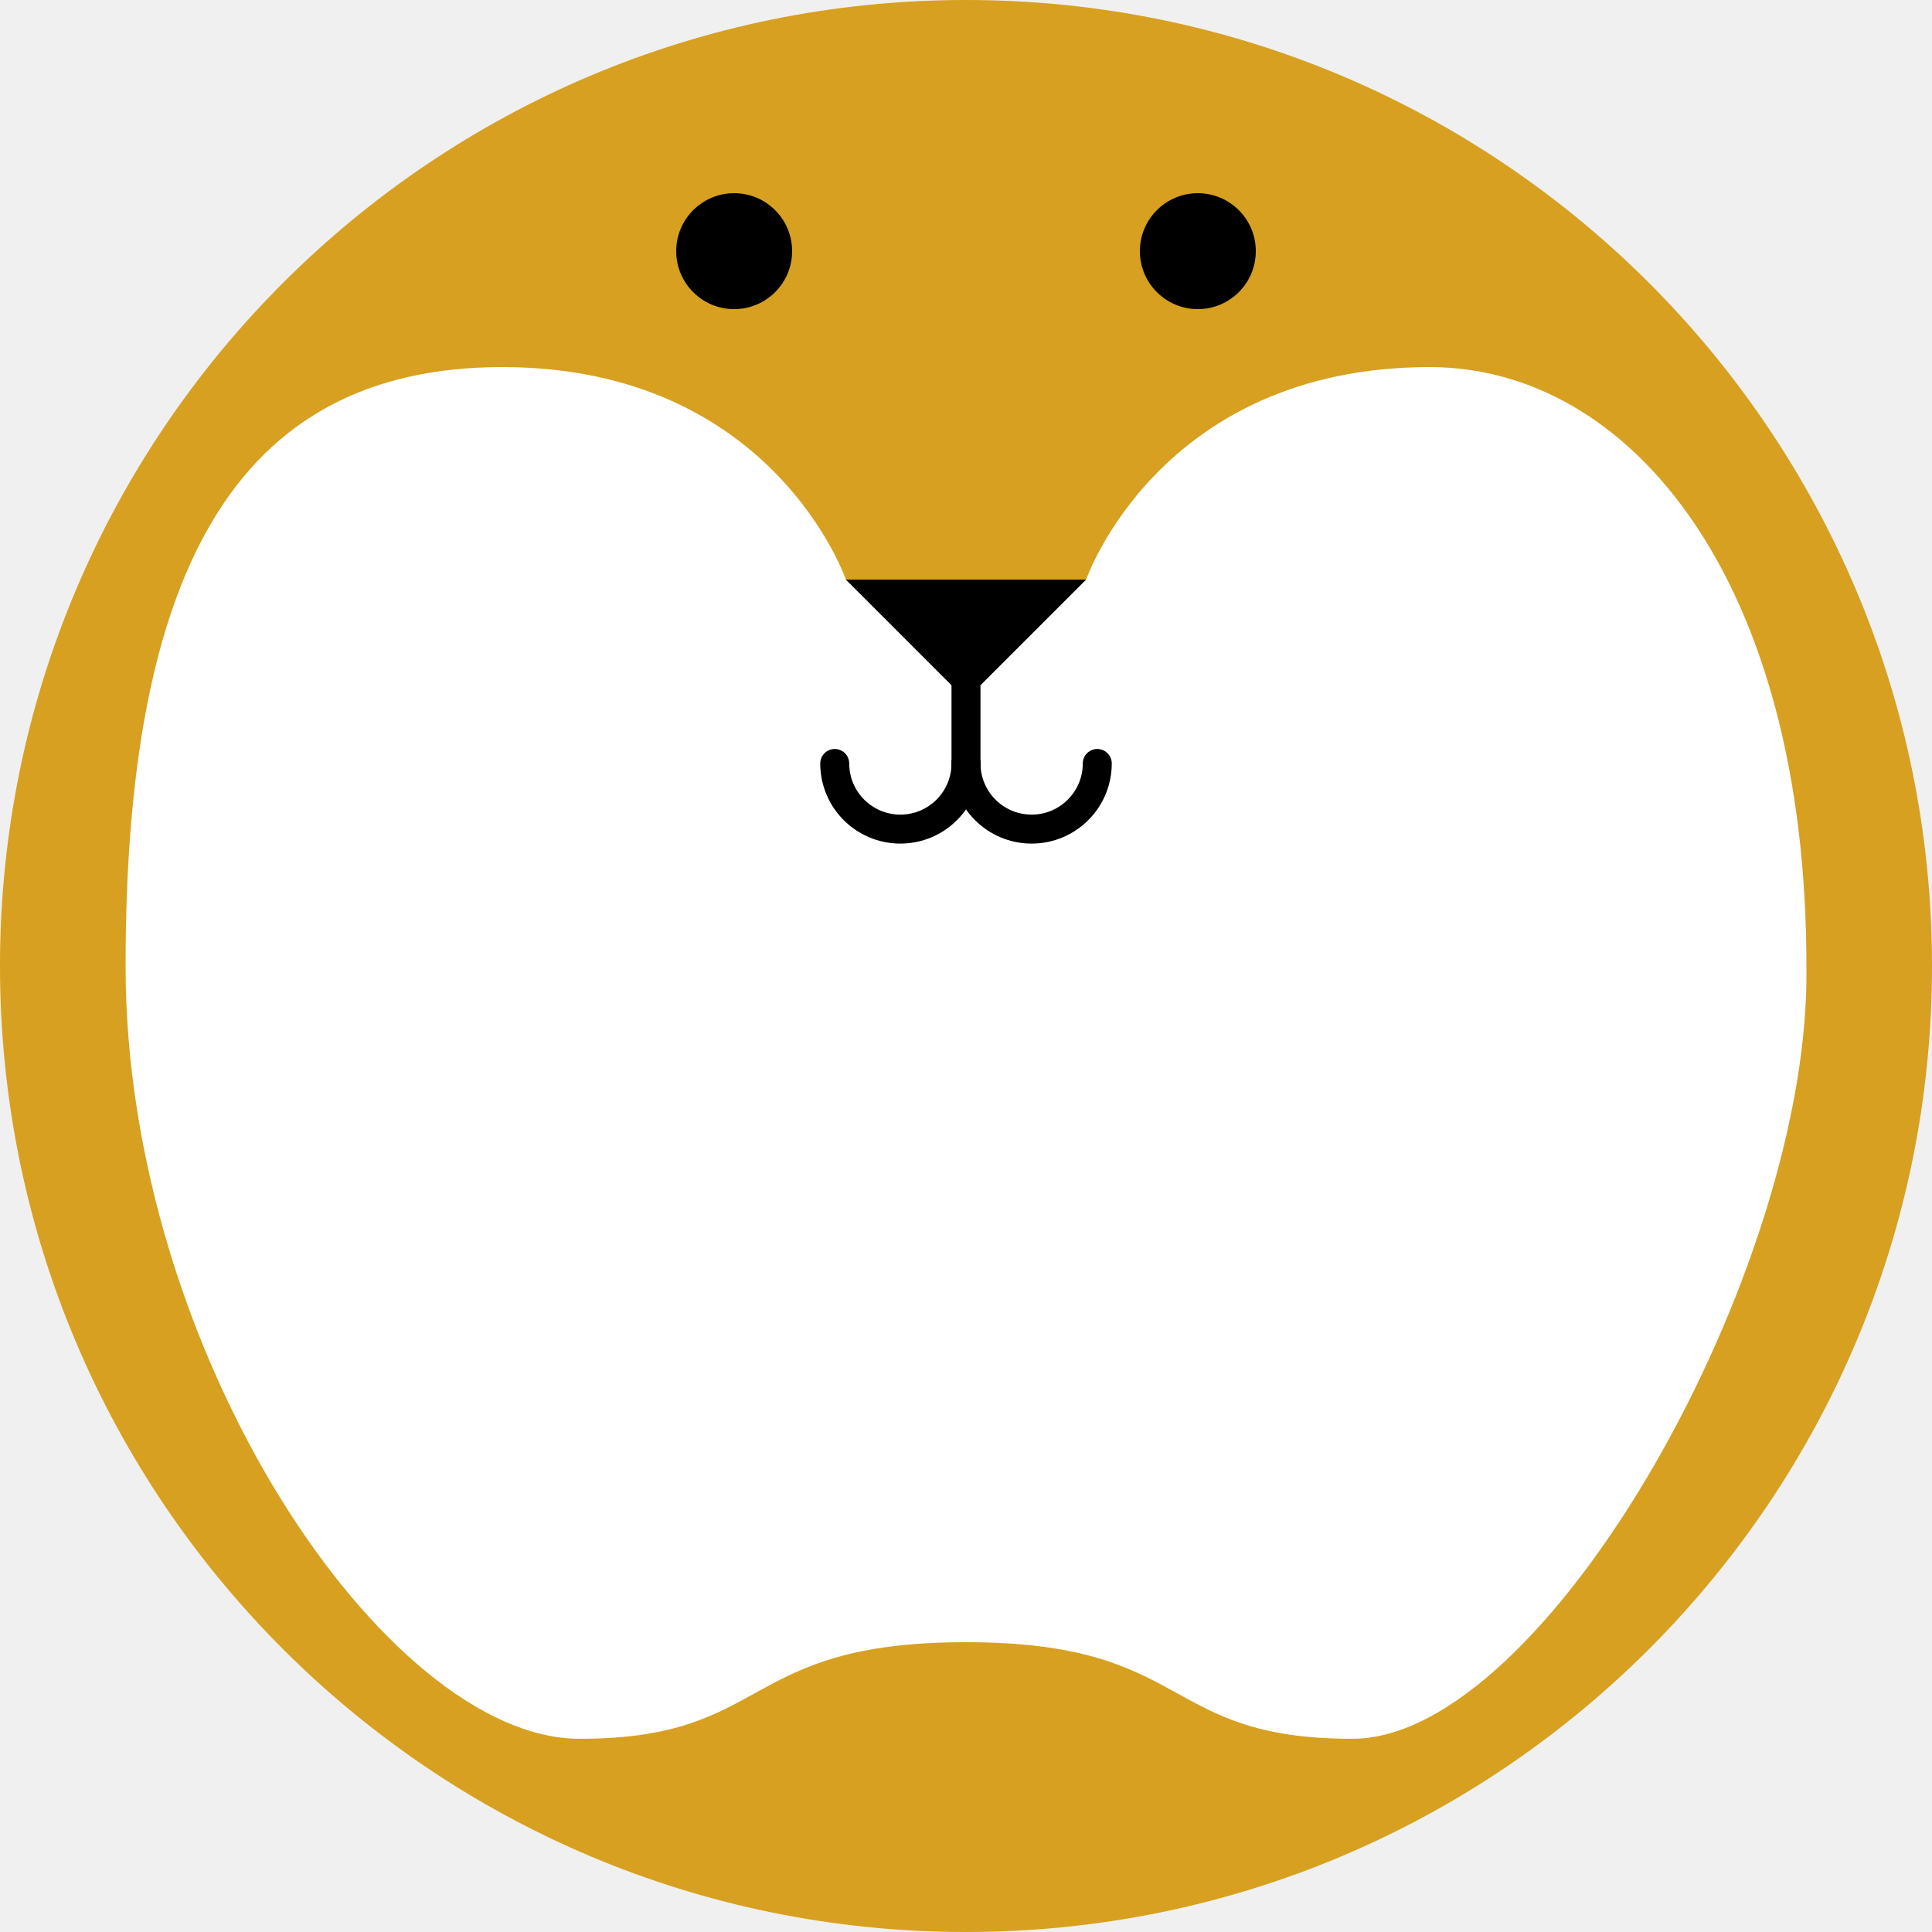
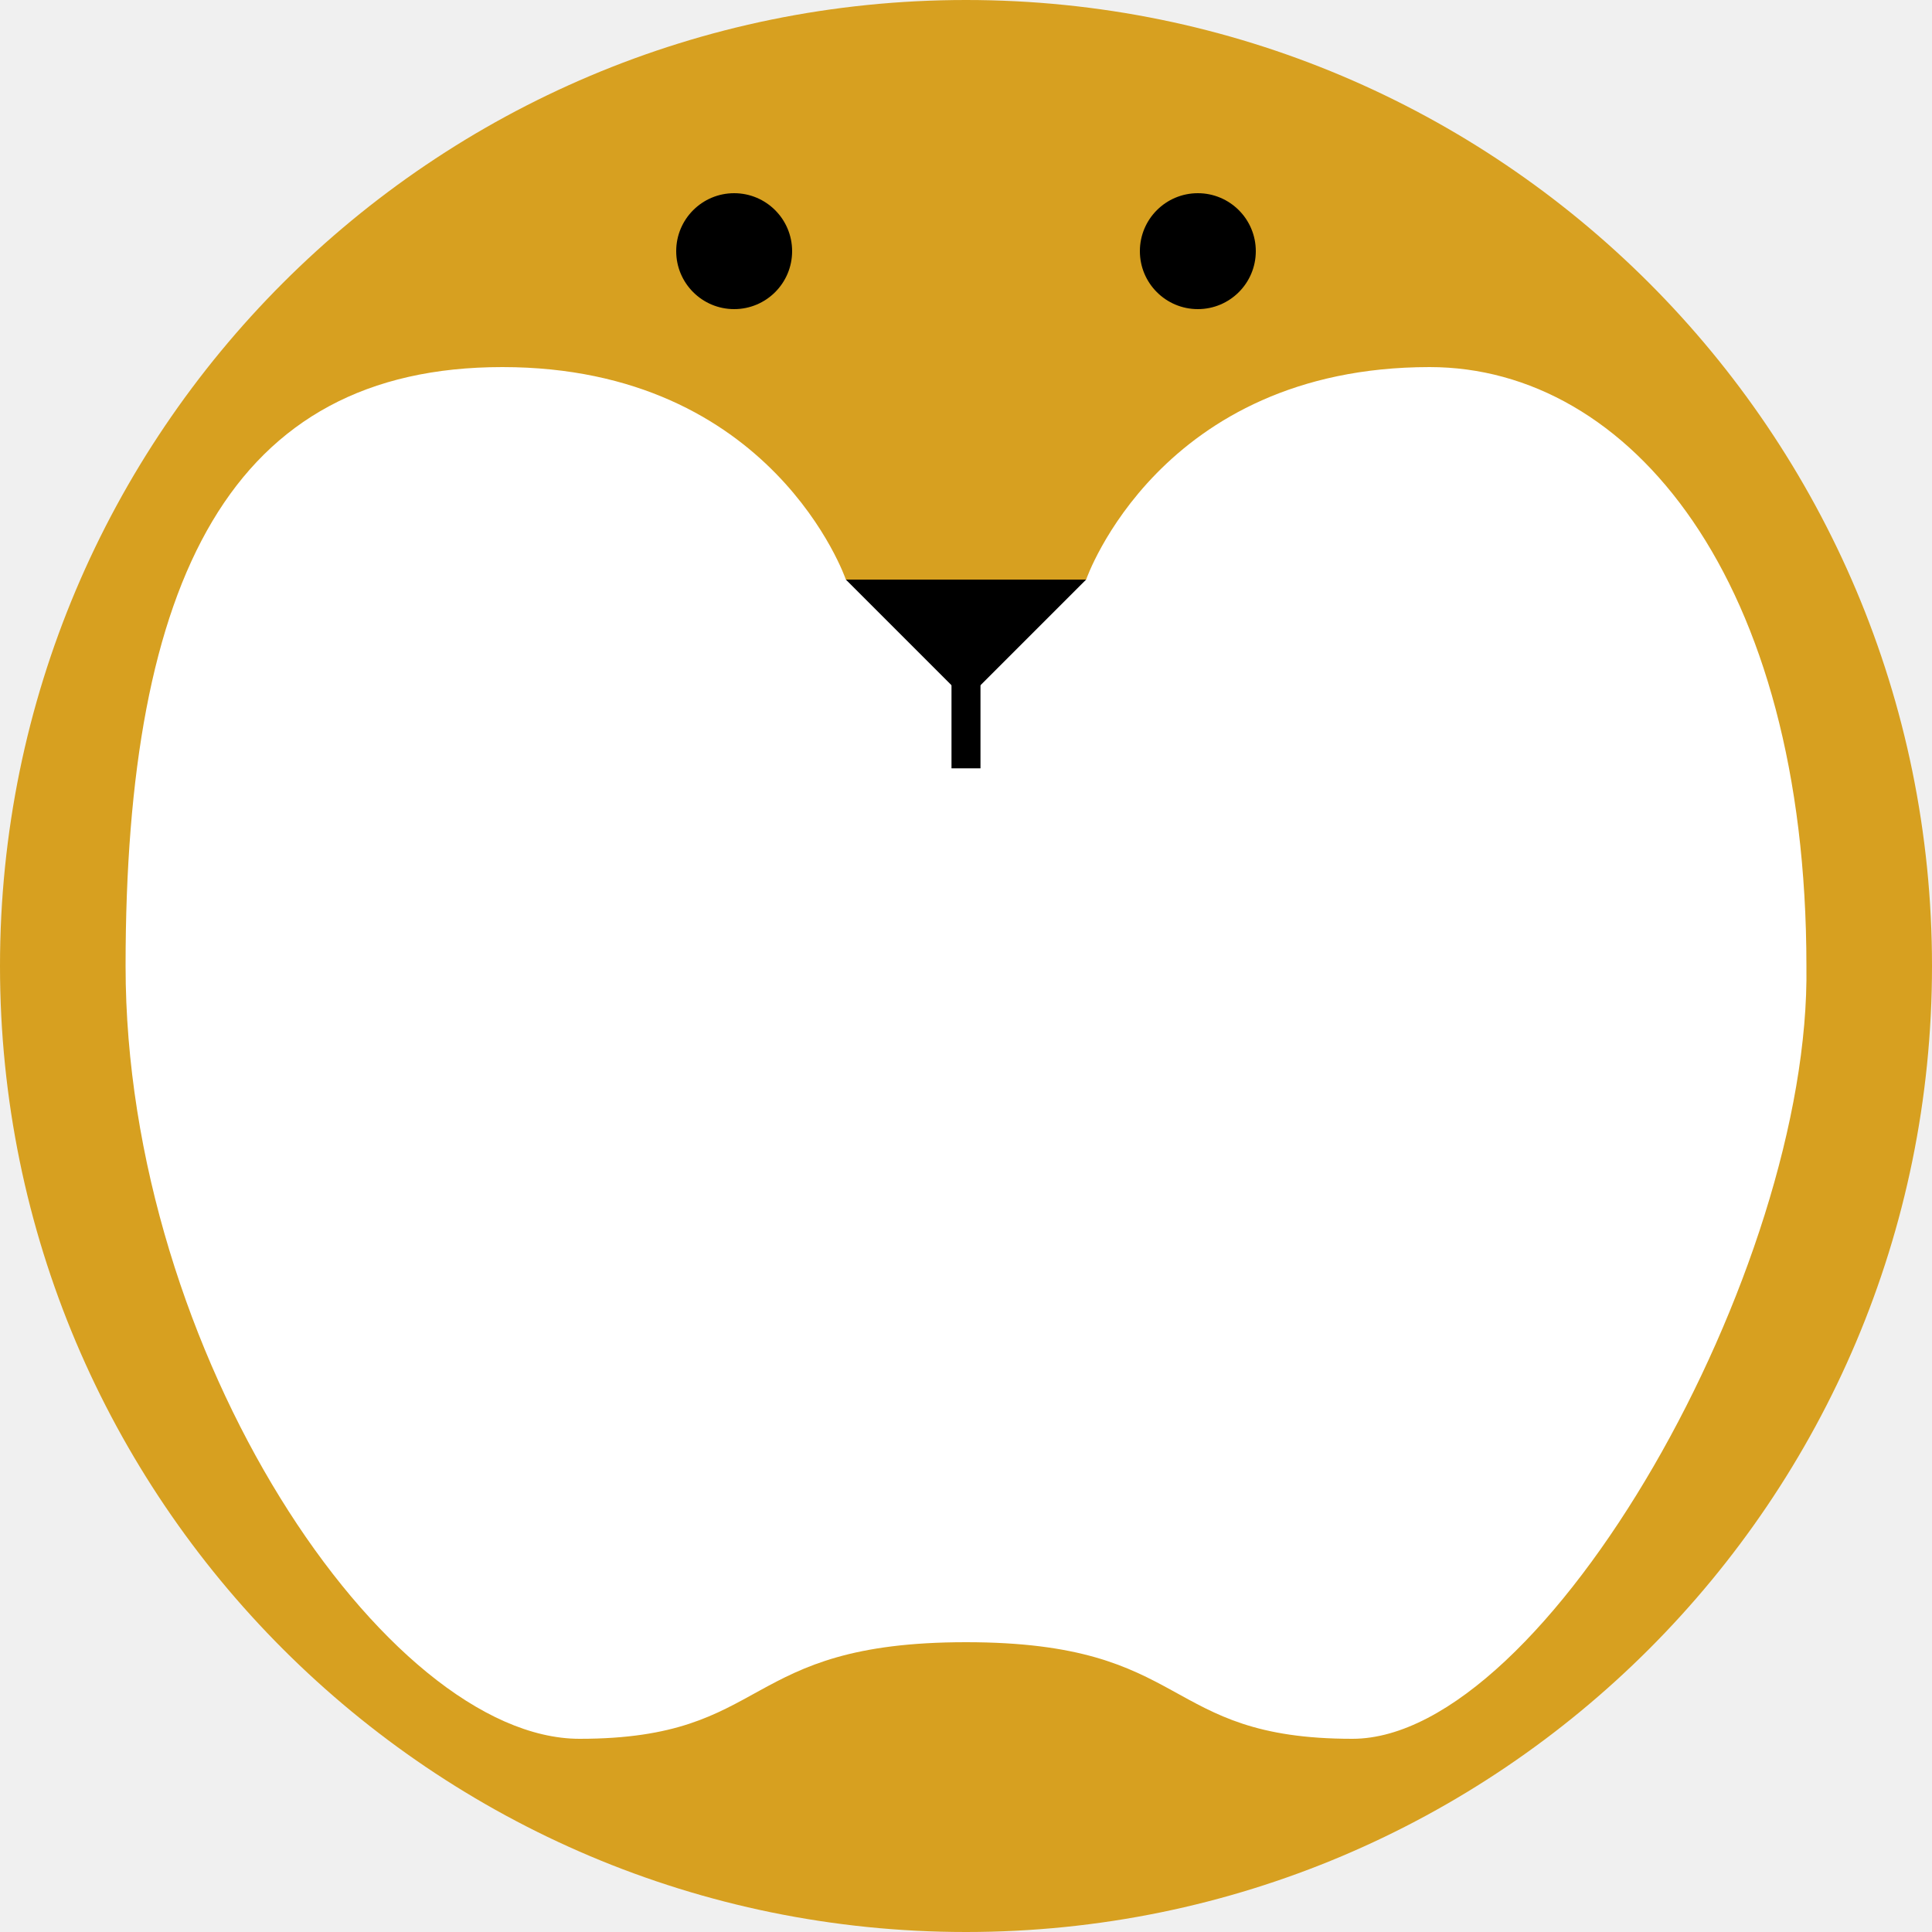
<svg xmlns="http://www.w3.org/2000/svg" width="100mm" height="100mm" viewBox="0 0 100 100" version="1.1" id="svg8">
  <defs id="defs2" />
  <g id="layer1" style="display:inline" transform="translate(50)">
    <circle style="display:inline;fill:#d7a020;fill-opacity:1;stroke:none;stroke-width:2.547;stroke-linecap:round;stroke-linejoin:round;paint-order:markers stroke fill" id="path833" cx="-1.4432899e-15" cy="50" r="50" />
    <path style="fill:#ffffff;fill-opacity:1;stroke:none;stroke-width:0.265px;stroke-linecap:butt;stroke-linejoin:miter;stroke-opacity:1" d="M 6.218,30 C 6.218,30 10.01,19 24,19 34.338,19 43.5,29.951 43.5,50 43.744,65.709 30.002,90 20,90 9.998,90 11.782,85 0,85 c -11.782,0 -10.008,5 -20,5 -9.992,0 -23.5,-19.929 -23.5,-40 0,-20.071 5.482,-31 19.5,-31 14.018,0 17.782,11 17.782,11 z" id="path854" />
    <g id="g858" transform="translate(0.7715542,-0.291994)">
      <path style="fill:#000000;fill-opacity:1;stroke:none;stroke-width:0.165px;stroke-linecap:butt;stroke-linejoin:miter;stroke-opacity:1" d="m -6.99,30.292 h 12.436 l -6.218,6.218 z" id="path835" />
      <rect style="fill:#000000;fill-opacity:1;stroke:none;stroke-width:2.937;stroke-linecap:round;stroke-linejoin:round;paint-order:markers stroke fill" id="rect840" width="1.5" height="4.347" x="-1.522" y="35.714" rx="0" ry="0" />
    </g>
-     <g id="g862" transform="translate(0.7715612,-0.291994)">
-       <path style="fill:none;fill-opacity:1;stroke:#000000;stroke-width:1.5;stroke-linecap:round;stroke-linejoin:round;stroke-miterlimit:4;stroke-dasharray:none;stroke-opacity:1;paint-order:markers stroke fill" id="path848" d="m 0.772,-39.809 a 3.397,3.397 0 0 1 3.397,-3.397 3.397,3.397 0 0 1 3.397,3.397" transform="scale(-1)" />
-       <path style="fill:none;fill-opacity:1;stroke:#000000;stroke-width:1.5;stroke-linecap:round;stroke-linejoin:round;stroke-miterlimit:4;stroke-dasharray:none;stroke-opacity:1;paint-order:markers stroke fill" id="path852" d="m -6.023,-39.809 a 3.397,3.397 0 0 1 3.397,-3.397 3.397,3.397 0 0 1 3.397,3.397" transform="scale(-1)" />
-     </g>
    <path style="display:none;fill:#634f2f;fill-opacity:1;stroke:#000000;stroke-width:0.813;stroke-linecap:butt;stroke-linejoin:round;stroke-miterlimit:4;stroke-dasharray:none;stroke-opacity:1" d="M -41.289,37.545 -56.386,33.374 c 0,0 0.624,-2.768 -1.899,-3.914 -2.523,-1.146 -4.014,-1.082 -4.922,0.14 -0.908,1.222 -1.072,2.388 1.294,3.142 -2.362,-0.713 -3.856,-0.469 -4.352,1.324 -0.496,1.794 1.092,2.757 3.079,3.283 -1.922,-0.486 -2.672,1.31 -2.609,2.902 0.063,1.592 1.745,1.771 3.914,1.849 2.169,0.078 3.501,-2.447 3.501,-2.447 l 15.337,4.237 c 5.413,1.495 7.207,-4.838 1.753,-6.345 z" id="path909" />
    <circle style="display:inline;fill:#000000;fill-opacity:1;stroke:none;stroke-width:1.5;stroke-linecap:round;stroke-linejoin:round;stroke-miterlimit:4;stroke-dasharray:none;stroke-opacity:1;paint-order:markers stroke fill" id="path882" cx="-12" cy="13" r="3" />
    <circle style="fill:#000000;fill-opacity:1;stroke:none;stroke-width:1.5;stroke-linecap:round;stroke-linejoin:round;stroke-miterlimit:4;stroke-dasharray:none;stroke-opacity:1;paint-order:markers stroke fill" id="circle884" cx="12" cy="13" r="3" />
    <path style="display:none;fill:#634f2f;fill-opacity:1;stroke:#000000;stroke-width:0.813;stroke-linecap:butt;stroke-linejoin:round;stroke-miterlimit:4;stroke-dasharray:none;stroke-opacity:1" d="M 41.396,37.545 56.493,33.374 c 0,0 -0.624,-2.768 1.899,-3.914 2.523,-1.146 4.014,-1.082 4.922,0.14 0.908,1.222 1.072,2.388 -1.294,3.142 2.362,-0.713 3.856,-0.469 4.352,1.324 0.496,1.794 -1.092,2.757 -3.079,3.283 1.922,-0.486 2.672,1.31 2.609,2.902 -0.063,1.592 -1.745,1.771 -3.914,1.849 -2.169,0.078 -3.501,-2.447 -3.501,-2.447 l -15.337,4.237 c -5.413,1.495 -7.207,-4.838 -1.753,-6.345 z" id="path912" />
    <path style="display:none;fill:#634f2f;fill-opacity:1;stroke:#000000;stroke-width:0.813;stroke-linecap:butt;stroke-linejoin:round;stroke-miterlimit:4;stroke-dasharray:none;stroke-opacity:1" d="m 21.956,88.755 11.982,10.087 c 0,0 -1.721,2.256 0.094,4.35 1.815,2.094 3.197,2.657 4.532,1.925 1.335,-0.732 1.97,-1.723 0.134,-3.396 1.85,1.633 3.309,2.035 4.508,0.611 1.198,-1.424 0.157,-2.961 -1.43,-4.268 1.544,1.243 2.975,-0.077 3.581,-1.549 0.607,-1.473 -0.847,-2.338 -2.786,-3.313 -1.939,-0.975 -4.203,0.764 -4.203,0.764 L 26.195,83.719 c -4.296,-3.617 -8.568,1.392 -4.239,5.036 z" id="path914" />
    <path style="display:none;fill:#634f2f;fill-opacity:1;stroke:#000000;stroke-width:0.813;stroke-linecap:butt;stroke-linejoin:round;stroke-miterlimit:4;stroke-dasharray:none;stroke-opacity:1" d="m -20.473,88.755 -11.982,10.087 c 0,0 1.721,2.256 -0.094,4.35 -1.815,2.094 -3.197,2.657 -4.532,1.925 -1.335,-0.732 -1.97,-1.723 -0.134,-3.396 -1.85,1.633 -3.309,2.035 -4.508,0.611 -1.198,-1.424 -0.157,-2.961 1.43,-4.268 -1.544,1.243 -2.975,-0.077 -3.581,-1.549 -0.607,-1.473 0.847,-2.338 2.786,-3.313 1.939,-0.975 4.203,0.764 4.203,0.764 l 12.173,-10.247 c 4.296,-3.617 8.568,1.392 4.239,5.036 z" id="path916" />
  </g>
</svg>
